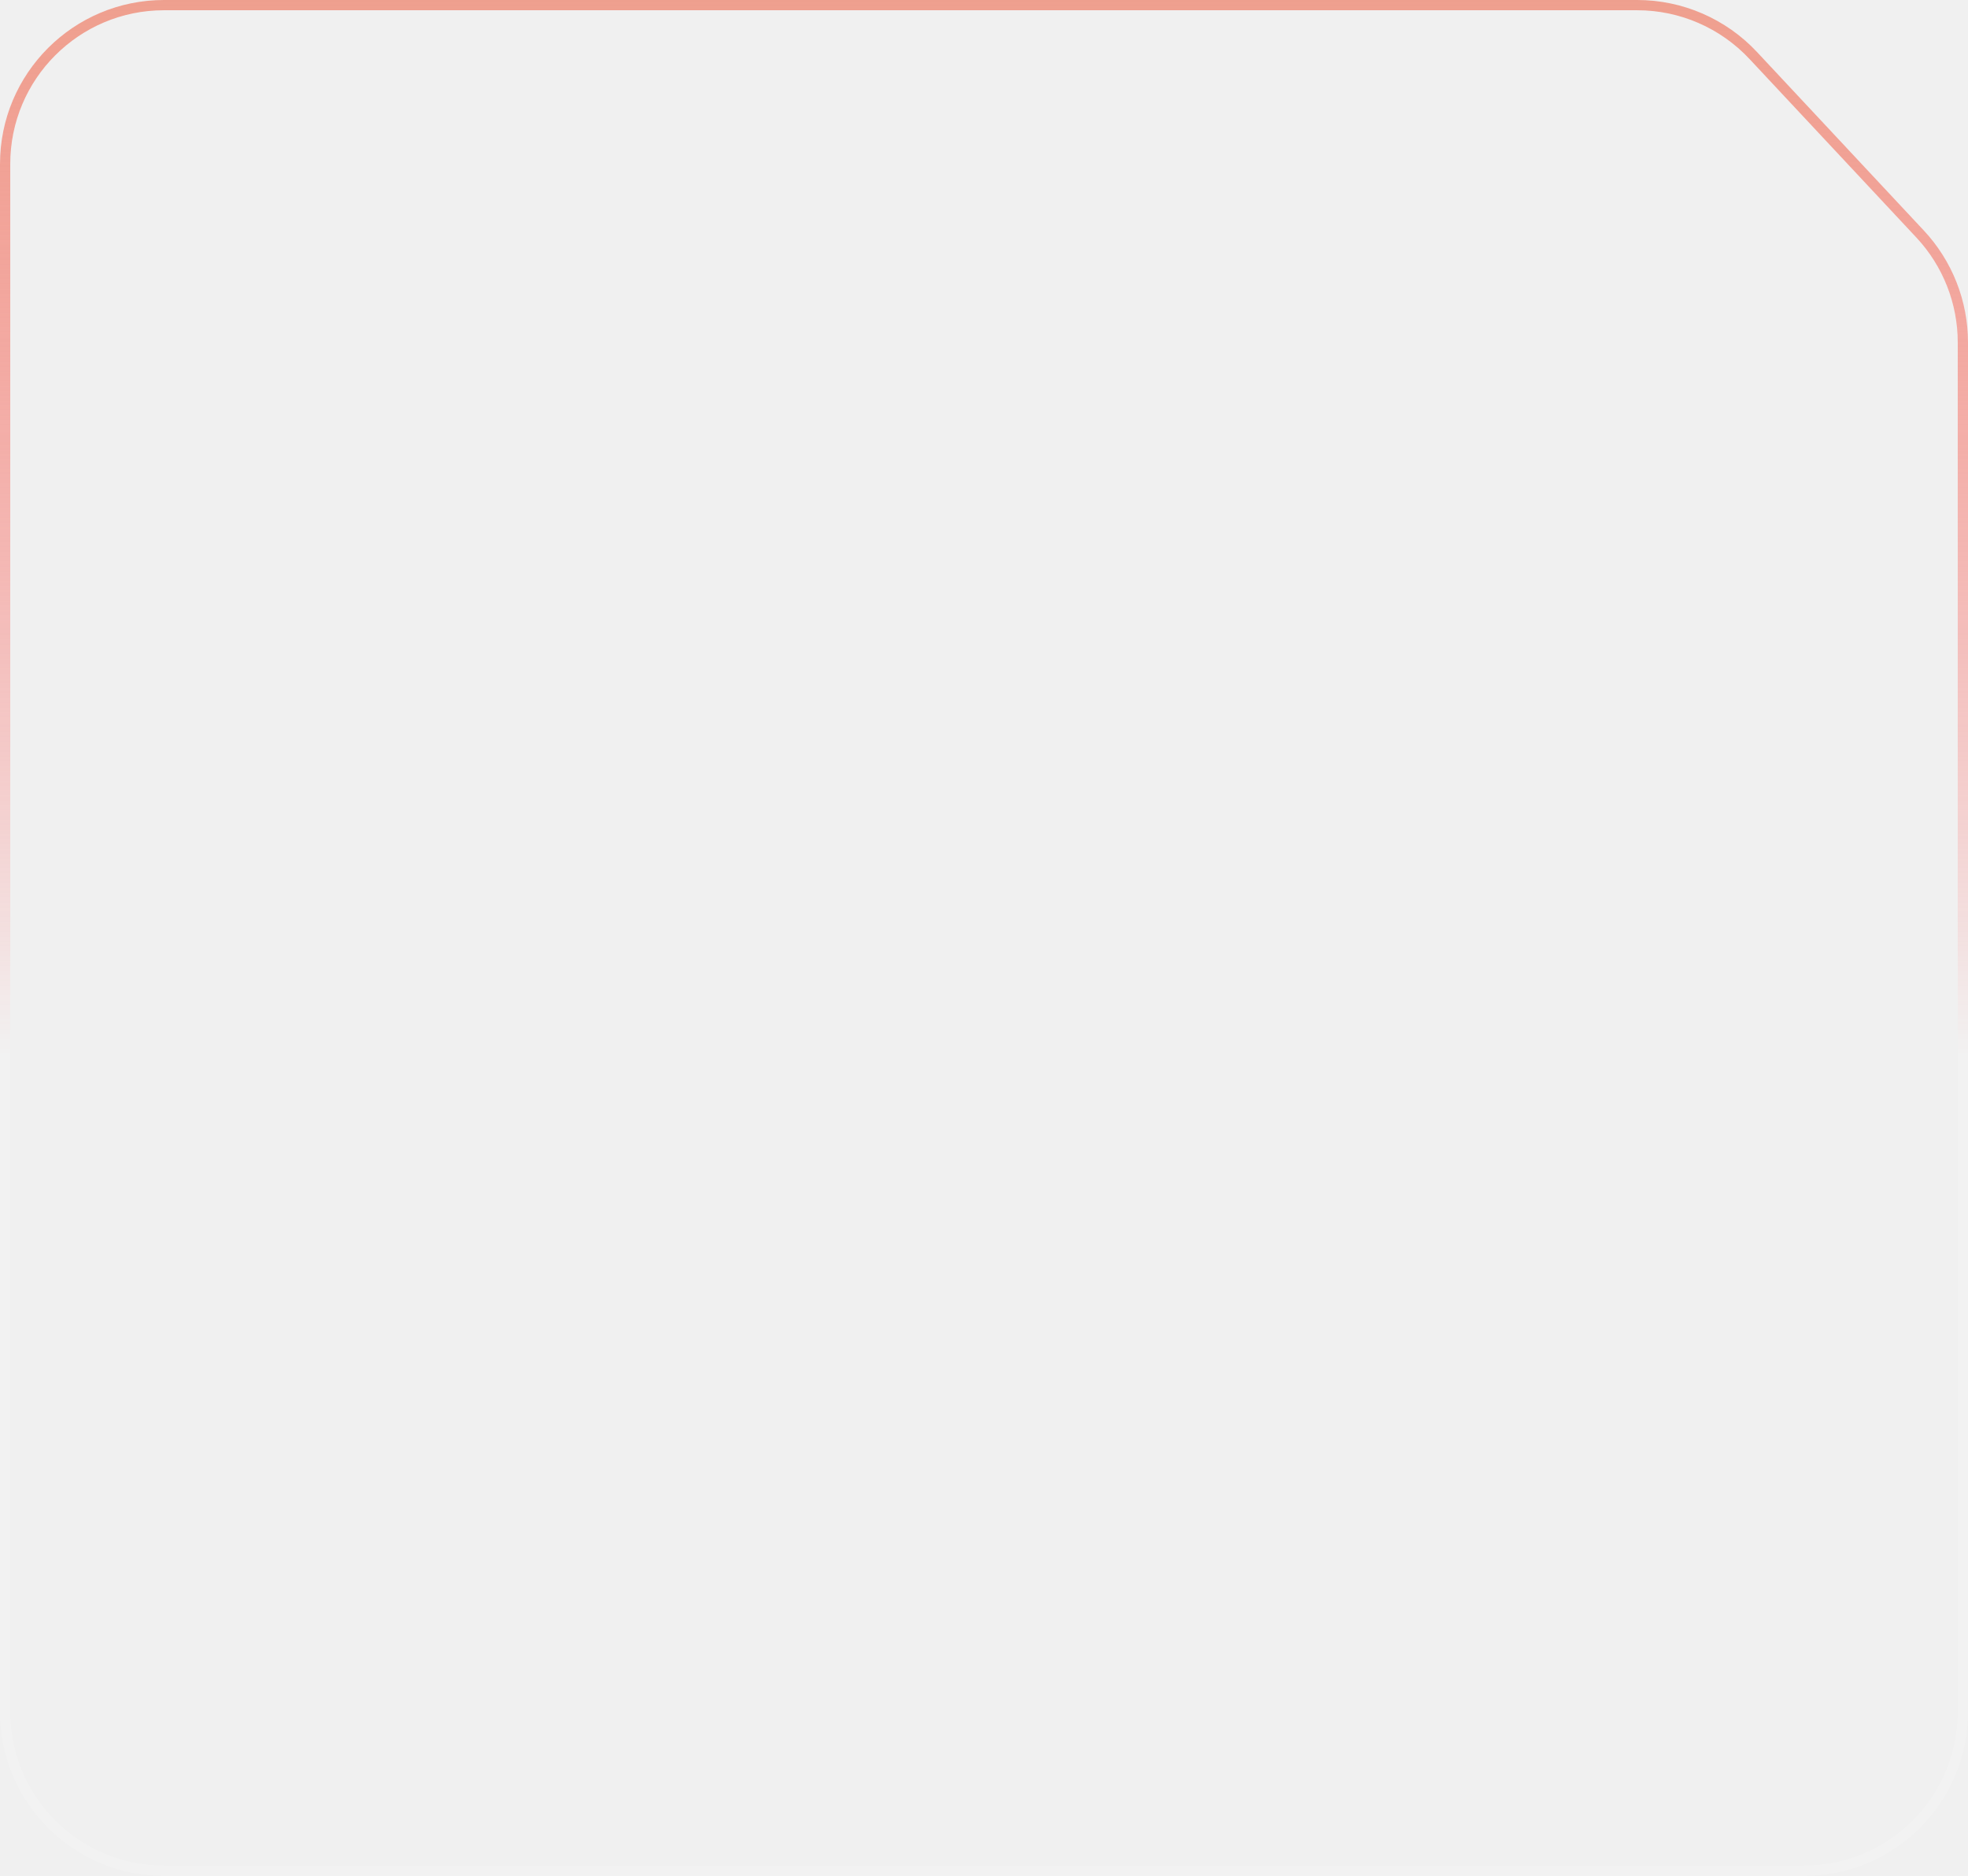
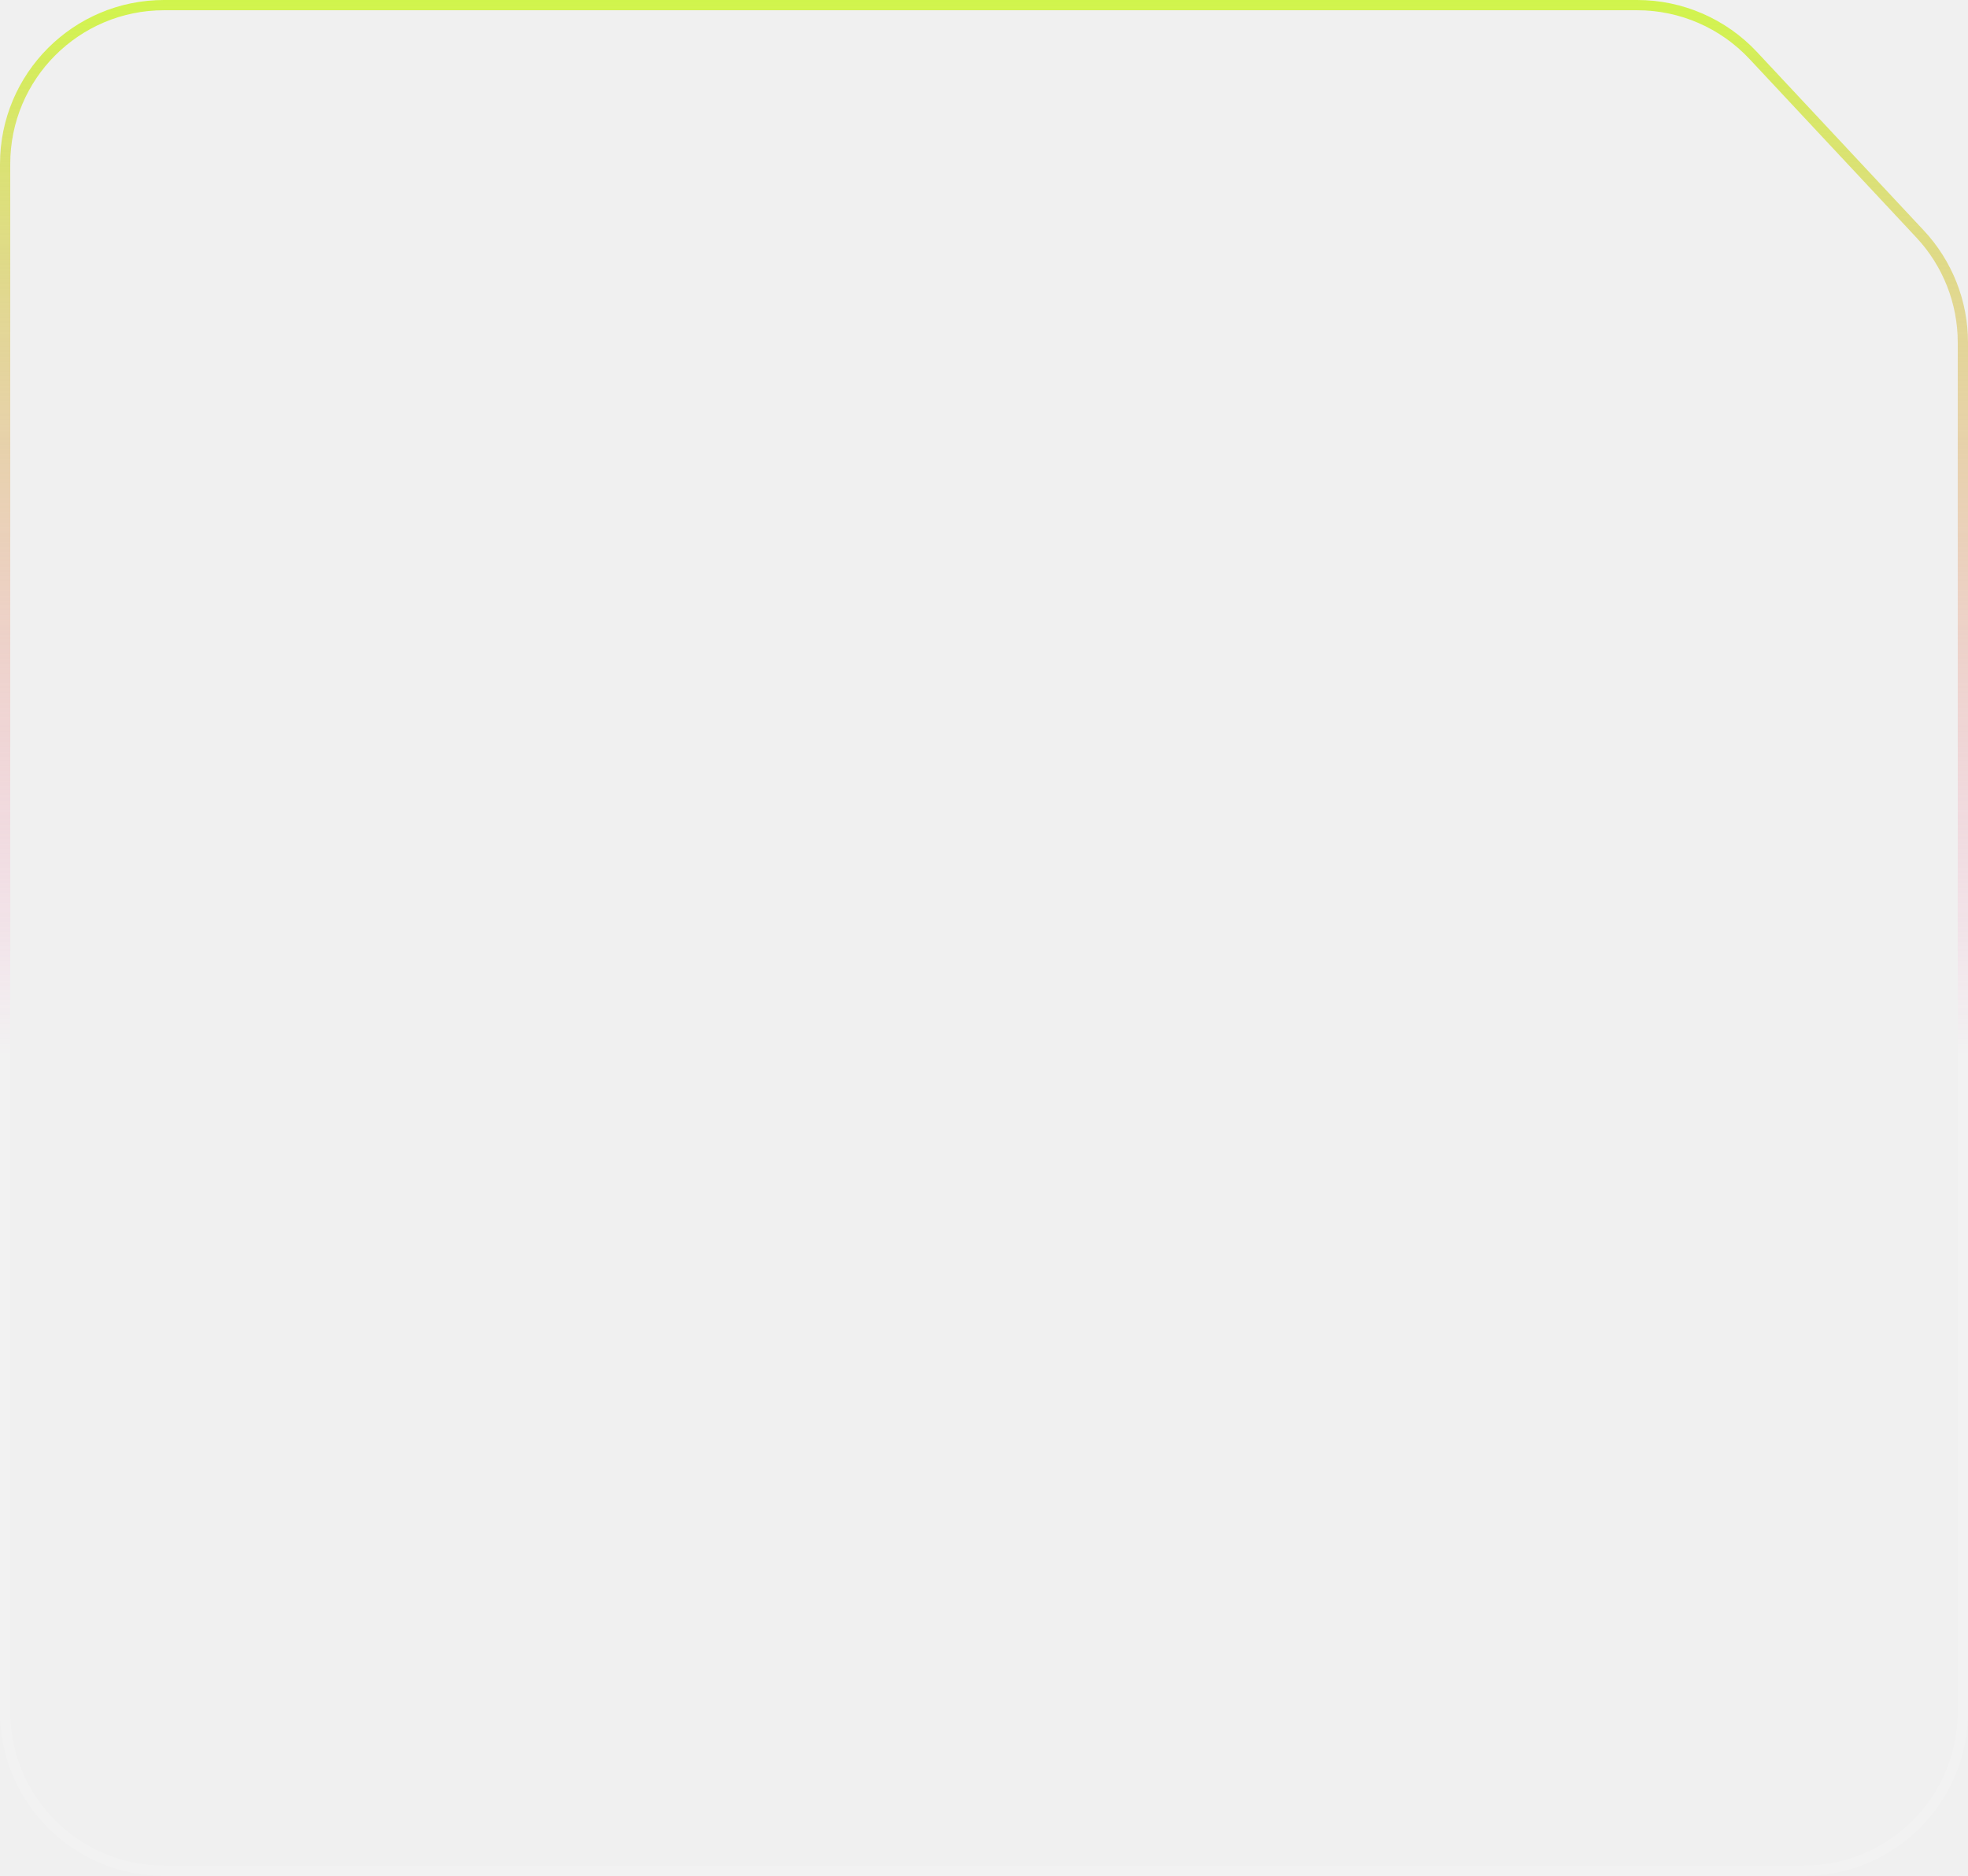
<svg xmlns="http://www.w3.org/2000/svg" preserveAspectRatio="none" width="384" height="366" viewBox="0 0 384 366" fill="none">
  <path vector-effect="non-scaling-stroke" d="M32 1H319.453C328.037 1 336.238 4.56 342.1 10.832L374.648 45.654C380.015 51.397 383 58.963 383 66.823V334C383 351.121 369.121 365 352 365H32C14.879 365 1 351.121 1 334V32C1 14.879 14.879 1 32 1Z" stroke="white" stroke-opacity="0.15" stroke-width="2" />
  <path vector-effect="non-scaling-stroke" d="M32 1H319.453C328.037 1 336.238 4.56 342.1 10.832L374.648 45.654C380.015 51.397 383 58.963 383 66.823V334C383 351.121 369.121 365 352 365H32C14.879 365 1 351.121 1 334V32C1 14.879 14.879 1 32 1Z" stroke="url(#paint0_linear_333_9184)" stroke-opacity="0.85" stroke-width="2" />
  <defs>
    <linearGradient id="paint0_linear_333_9184" x1="192" y1="0" x2="192" y2="366" gradientUnits="userSpaceOnUse">
-       <stop stop-color="#EE917D" />
-       <stop offset="0.563" stop-color="#FF3333" stop-opacity="0" />
+       <stop stop-color="#CBF52F" />
+       <stop offset="0.563" stop-color="#F452A8" stop-opacity="0" />
    </linearGradient>
  </defs>
</svg>
